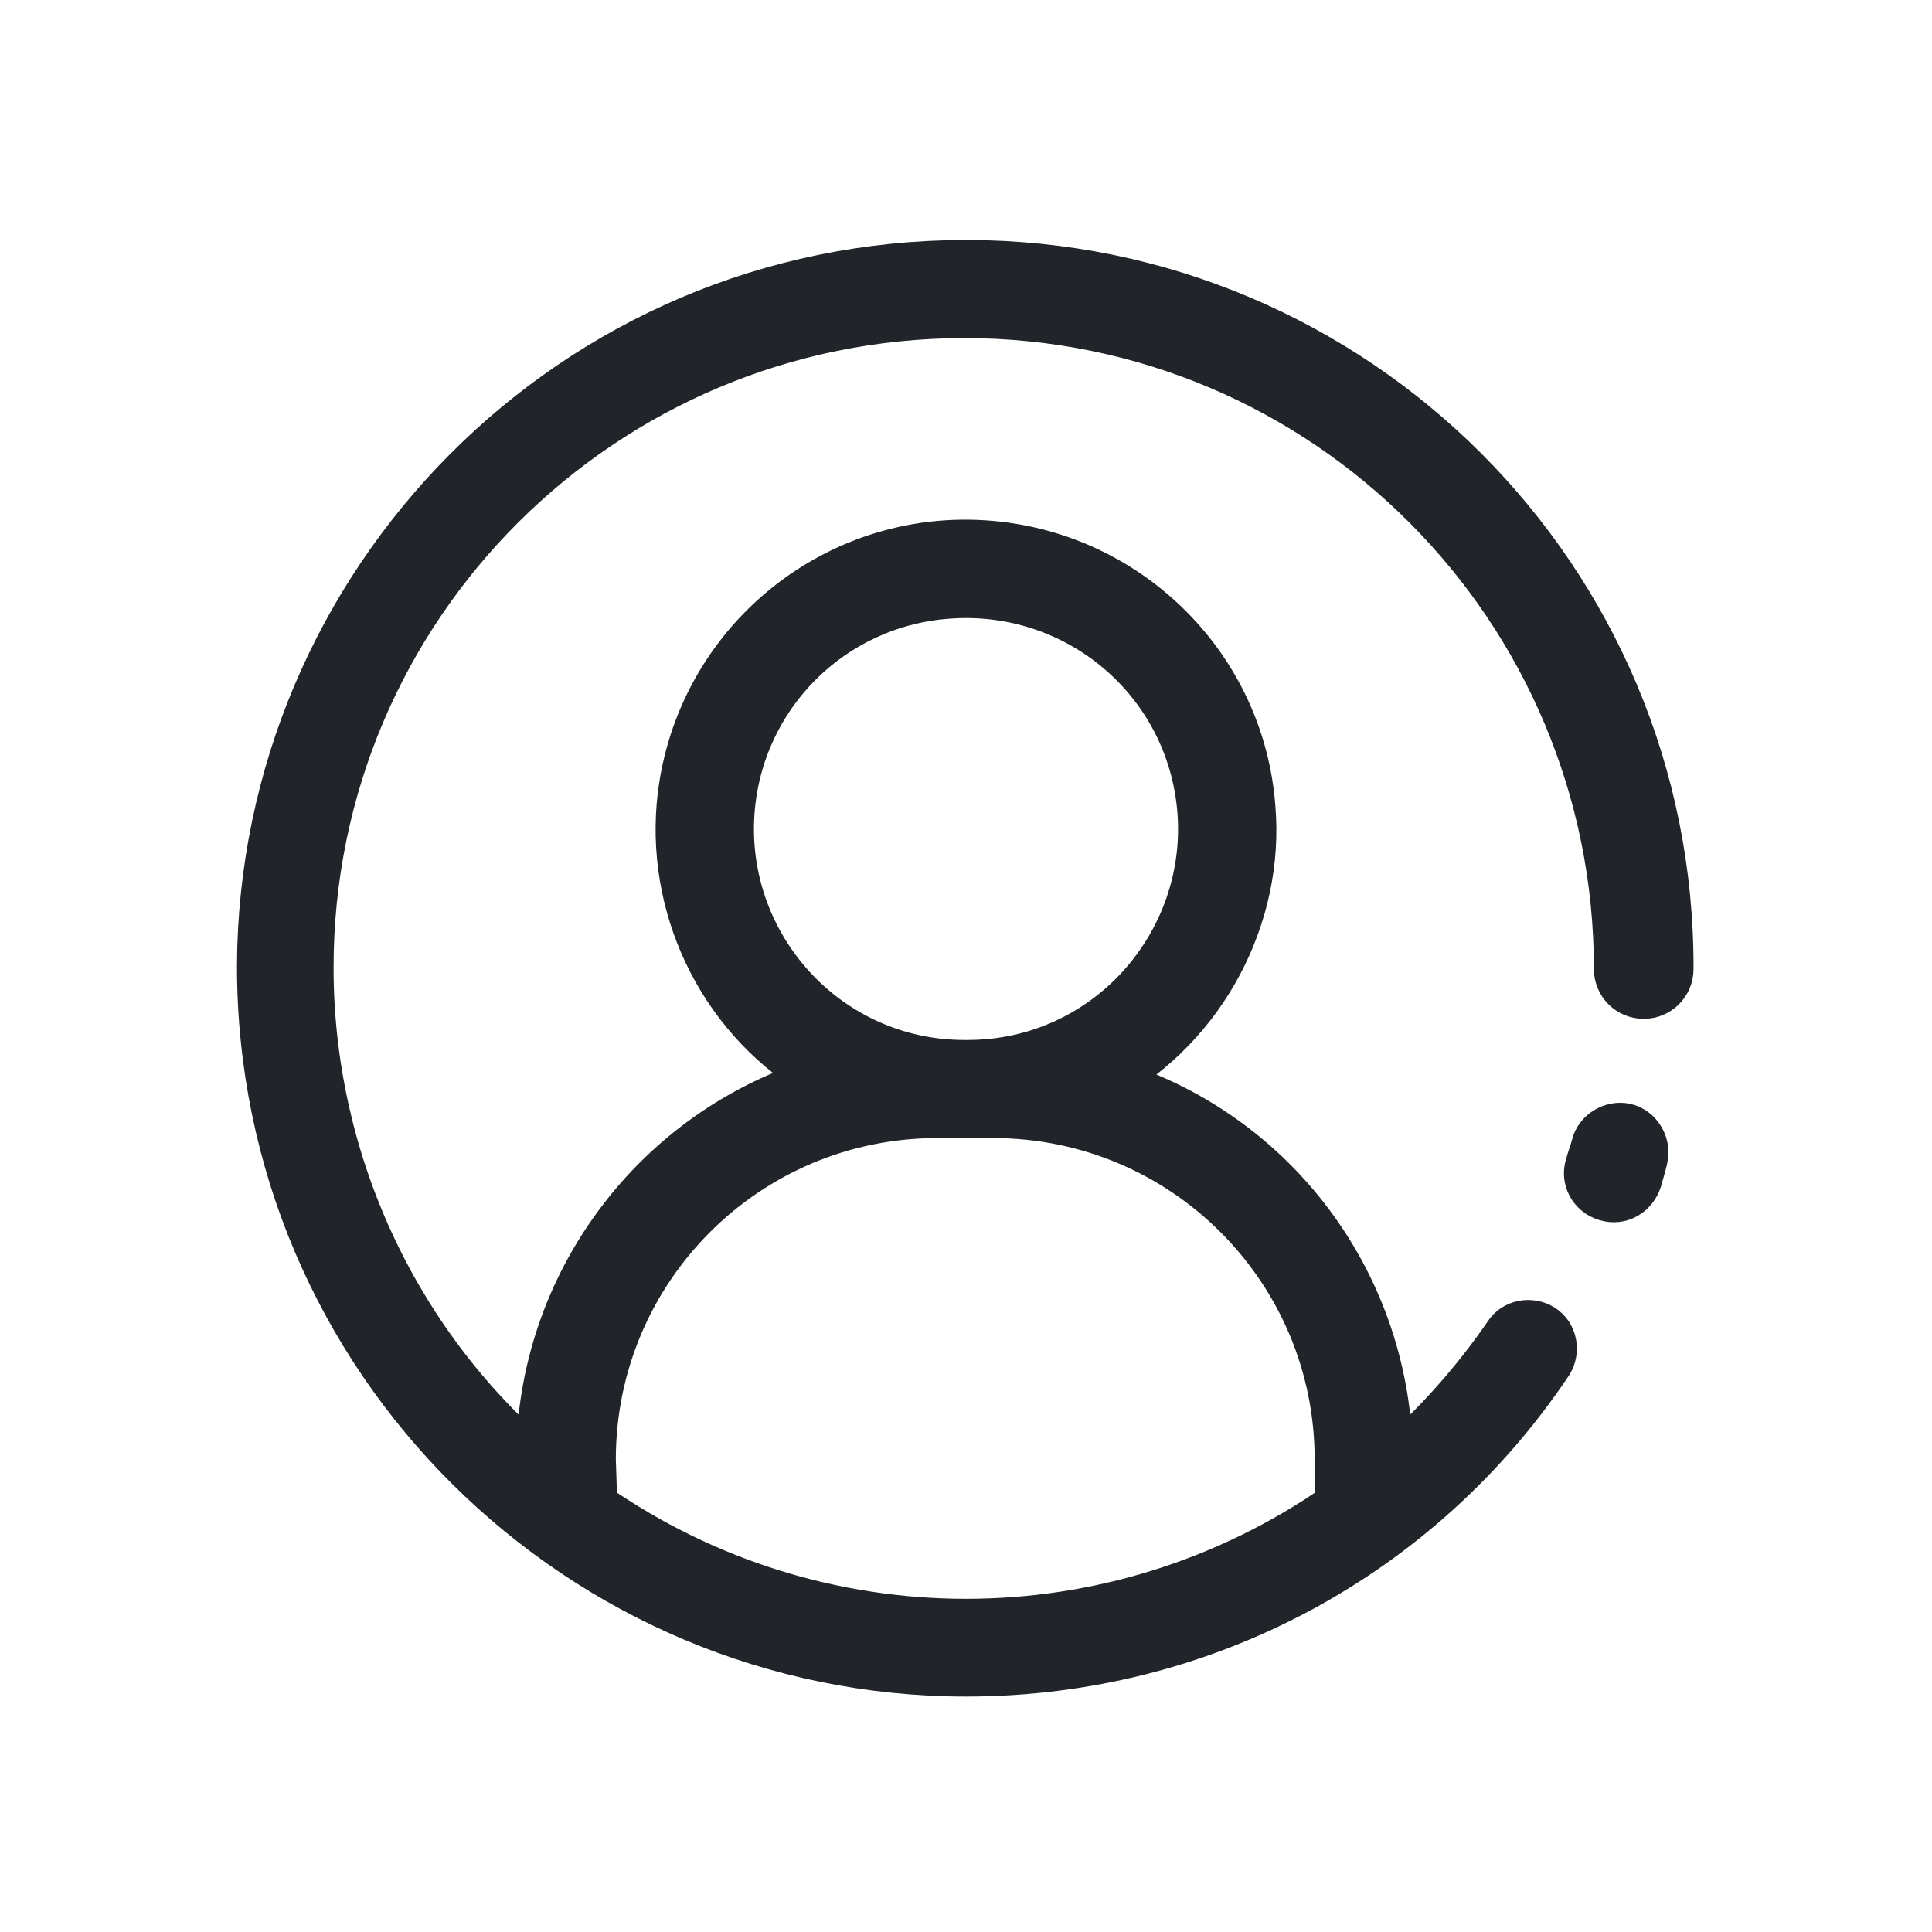
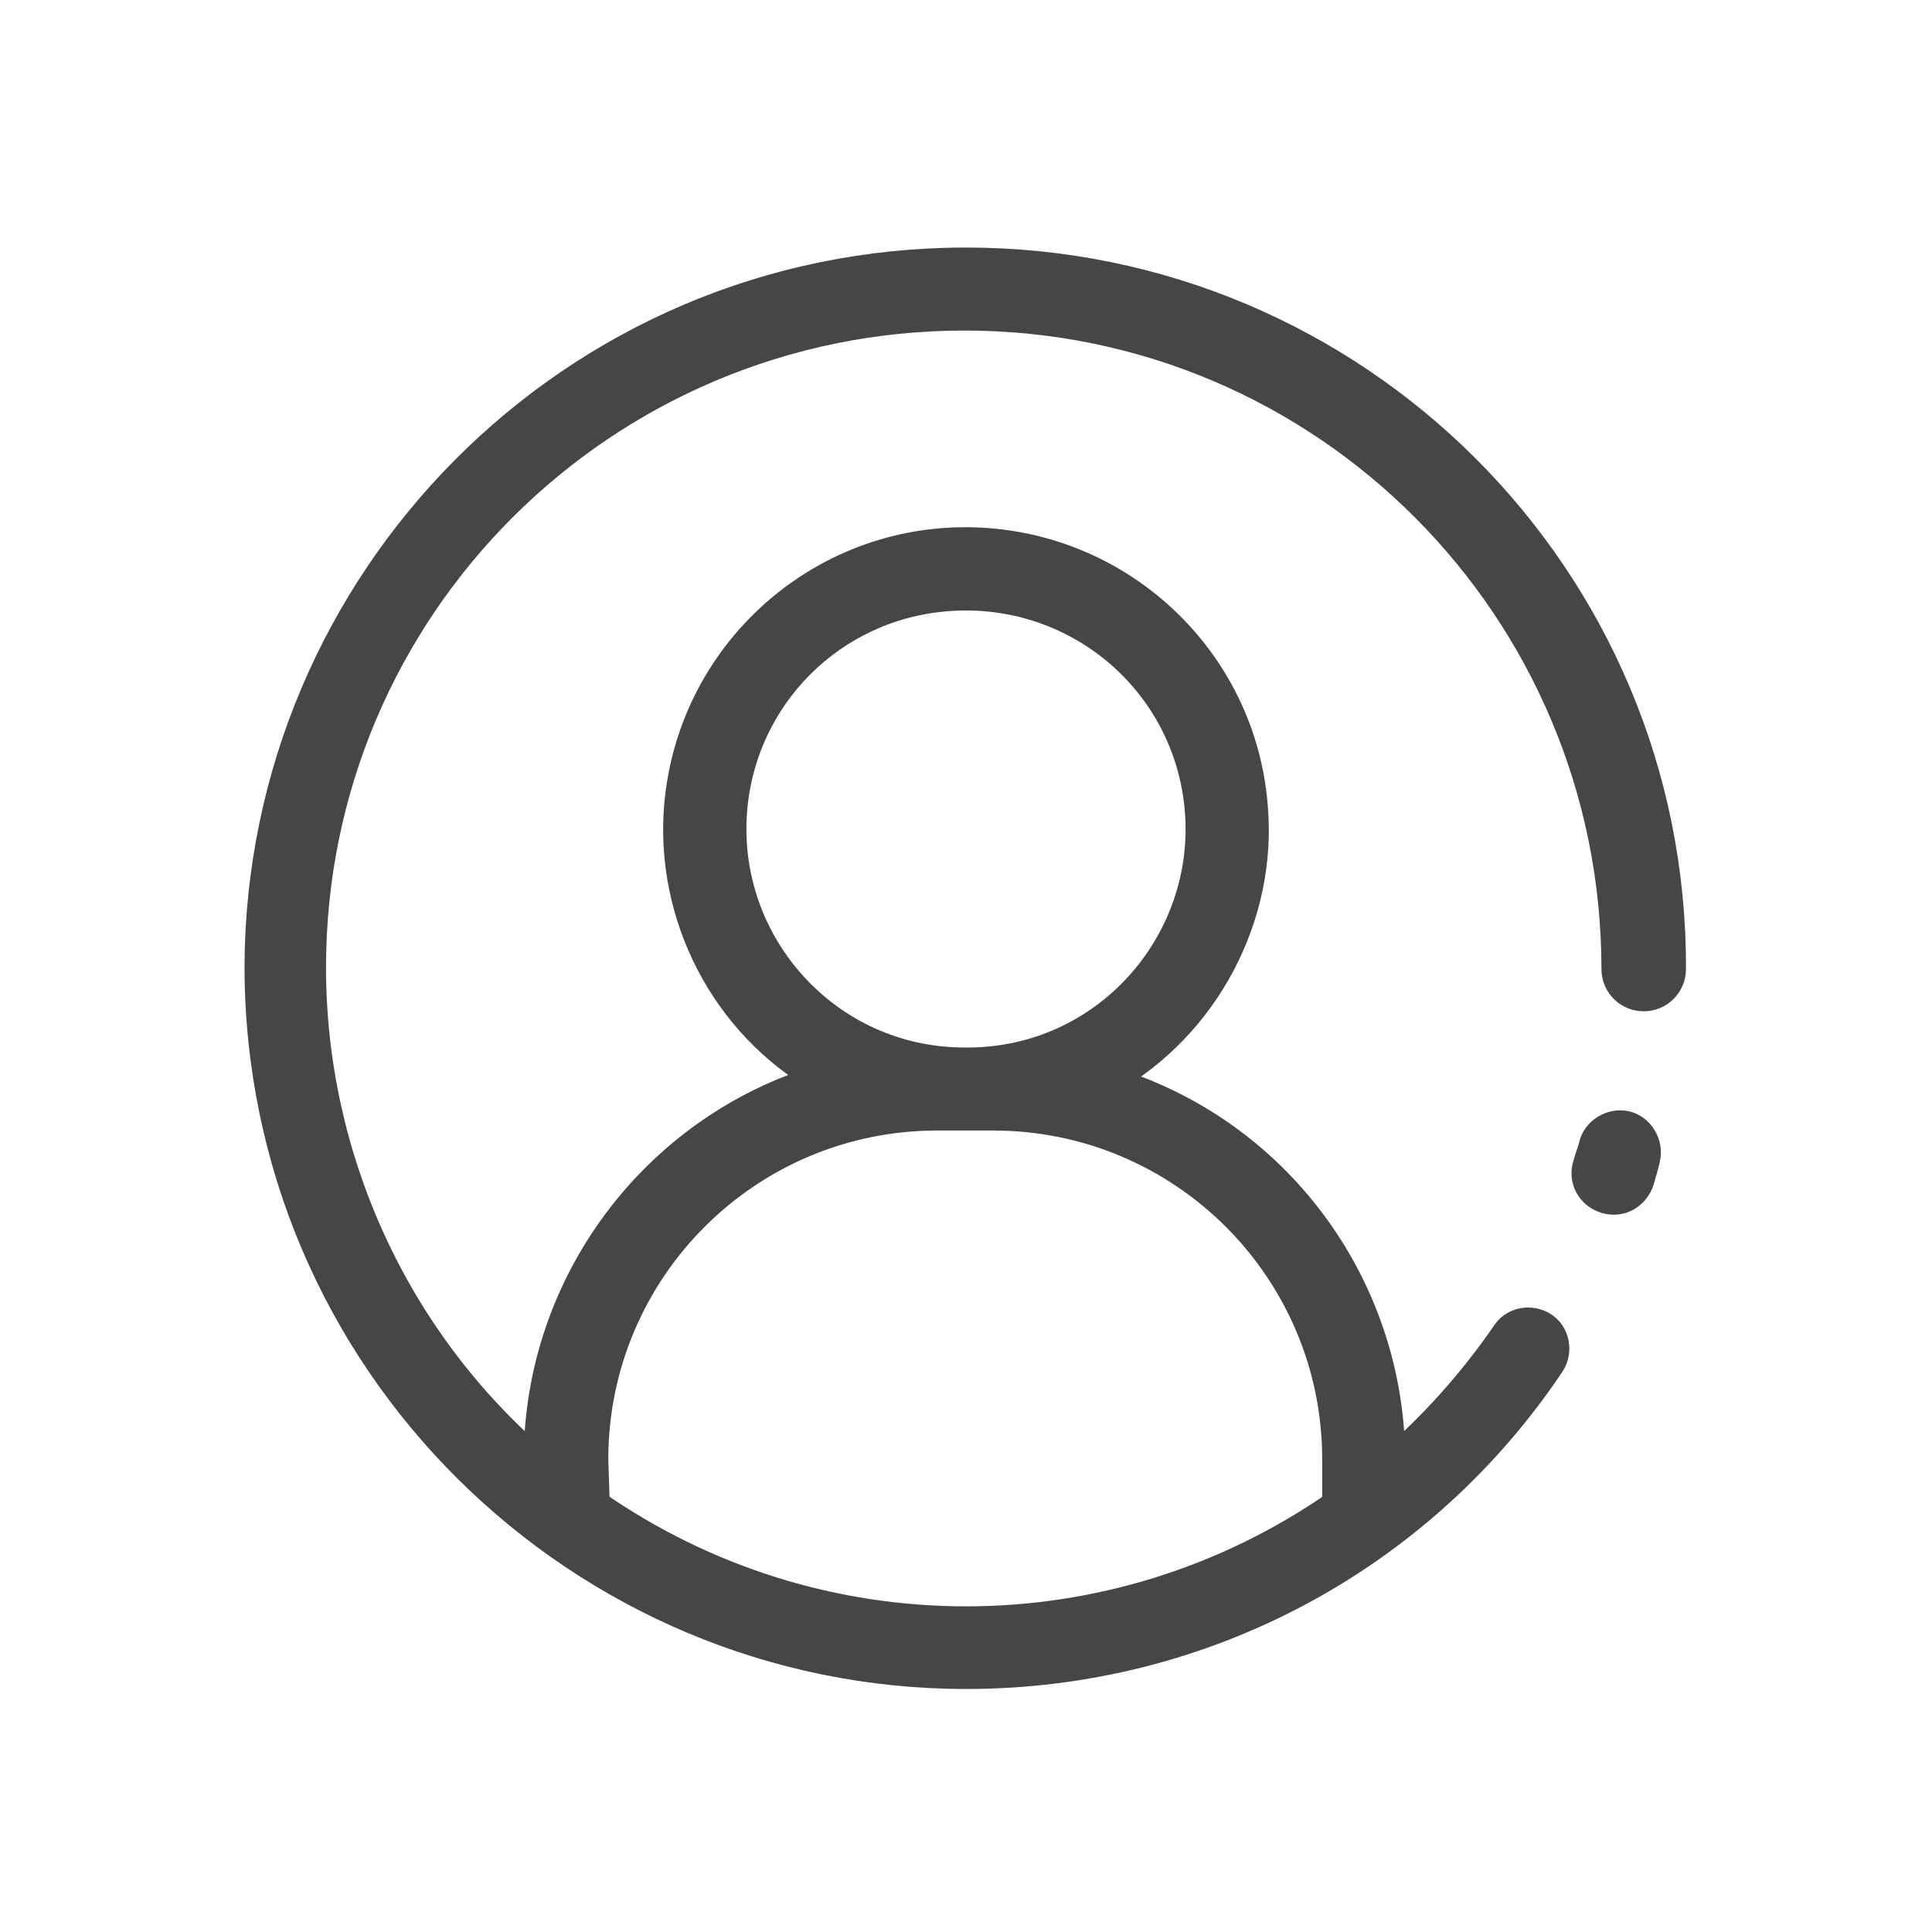
<svg xmlns="http://www.w3.org/2000/svg" version="1.1" width="512" height="512" x="0" y="0" viewBox="0 0 128 128" style="enable-background:new 0 0 512 512" xml:space="preserve" class="">
  <g>
    <linearGradient id="a" x1="97.059" x2="30.935" y1="30.648" y2="96.773" gradientTransform="matrix(1 0 0 -1 0 127.89)" gradientUnits="userSpaceOnUse">
      <stop stop-opacity="1" stop-color="#fc68c0" offset="0" />
      <stop stop-opacity="1" stop-color="#ffffff" offset="0" />
    </linearGradient>
-     <path fill="#212529" d="M108.6 78.2c-.3.9-1.2 1.5-2.2 1.2s-1.5-1.3-1.2-2.2c.1-.4.3-.9.4-1.3.2-.9 1.2-1.5 2.1-1.3s1.5 1.2 1.3 2.1c0 .1-.2.8-.4 1.5zm2.1-14c0 1-.8 1.8-1.8 1.8s-1.8-.8-1.8-1.8c0-23.9-19.3-43.3-43.2-43.3S20.6 40.2 20.6 64.1c0 12.6 5.5 24.7 15.1 32.9v-.3c0-11.6 7.7-21.9 18.8-25.2C48 67.8 44.4 60.6 45 53.4c.9-10.5 10.1-18.3 20.6-17.4 9.3.8 16.7 8.2 17.4 17.5.6 7.1-3.1 14.4-9.7 18.1 11.2 3.3 18.8 13.6 18.8 25.2v.2c2.9-2.5 5.5-5.4 7.7-8.6.5-.8 1.6-1 2.4-.5s1 1.6.5 2.4C94.2 103 79.9 110.9 64 110.9c-25.5 0-46.8-20.7-46.8-46.9.1-25.4 20.7-46.6 46.8-46.6 25.8 0 46.8 20.9 46.7 46.8zm-46.6 6.2c9.2 0 16.1-7.9 15.4-16.7-.7-8.6-8.2-14.9-16.8-14.2-7.6.6-13.6 6.6-14.2 14.2-.7 8.9 6.3 16.7 15.4 16.7zM39.4 99.7c14.8 10.3 34.4 10.3 49.2 0v-3c0-12.6-10.2-22.8-22.8-22.8h-3.7c-12.6 0-22.8 10.2-22.8 22.8z" opacity="1" data-original="url(#a)" stroke="#212529" stroke-width="3" />
+     <path fill="#464646" d="M108.6 78.2c-.3.9-1.2 1.5-2.2 1.2s-1.5-1.3-1.2-2.2c.1-.4.3-.9.4-1.3.2-.9 1.2-1.5 2.1-1.3s1.5 1.2 1.3 2.1c0 .1-.2.8-.4 1.5zm2.1-14c0 1-.8 1.8-1.8 1.8s-1.8-.8-1.8-1.8c0-23.9-19.3-43.3-43.2-43.3S20.6 40.2 20.6 64.1c0 12.6 5.5 24.7 15.1 32.9v-.3c0-11.6 7.7-21.9 18.8-25.2C48 67.8 44.4 60.6 45 53.4c.9-10.5 10.1-18.3 20.6-17.4 9.3.8 16.7 8.2 17.4 17.5.6 7.1-3.1 14.4-9.7 18.1 11.2 3.3 18.8 13.6 18.8 25.2v.2c2.9-2.5 5.5-5.4 7.7-8.6.5-.8 1.6-1 2.4-.5s1 1.6.5 2.4C94.2 103 79.9 110.9 64 110.9c-25.5 0-46.8-20.7-46.8-46.9.1-25.4 20.7-46.6 46.8-46.6 25.8 0 46.8 20.9 46.7 46.8zm-46.6 6.2c9.2 0 16.1-7.9 15.4-16.7-.7-8.6-8.2-14.9-16.8-14.2-7.6.6-13.6 6.6-14.2 14.2-.7 8.9 6.3 16.7 15.4 16.7zM39.4 99.7c14.8 10.3 34.4 10.3 49.2 0v-3c0-12.6-10.2-22.8-22.8-22.8h-3.7c-12.6 0-22.8 10.2-22.8 22.8z" opacity="1" data-original="url(#a)" stroke="#464646" stroke-width="2" />
  </g>
</svg>
